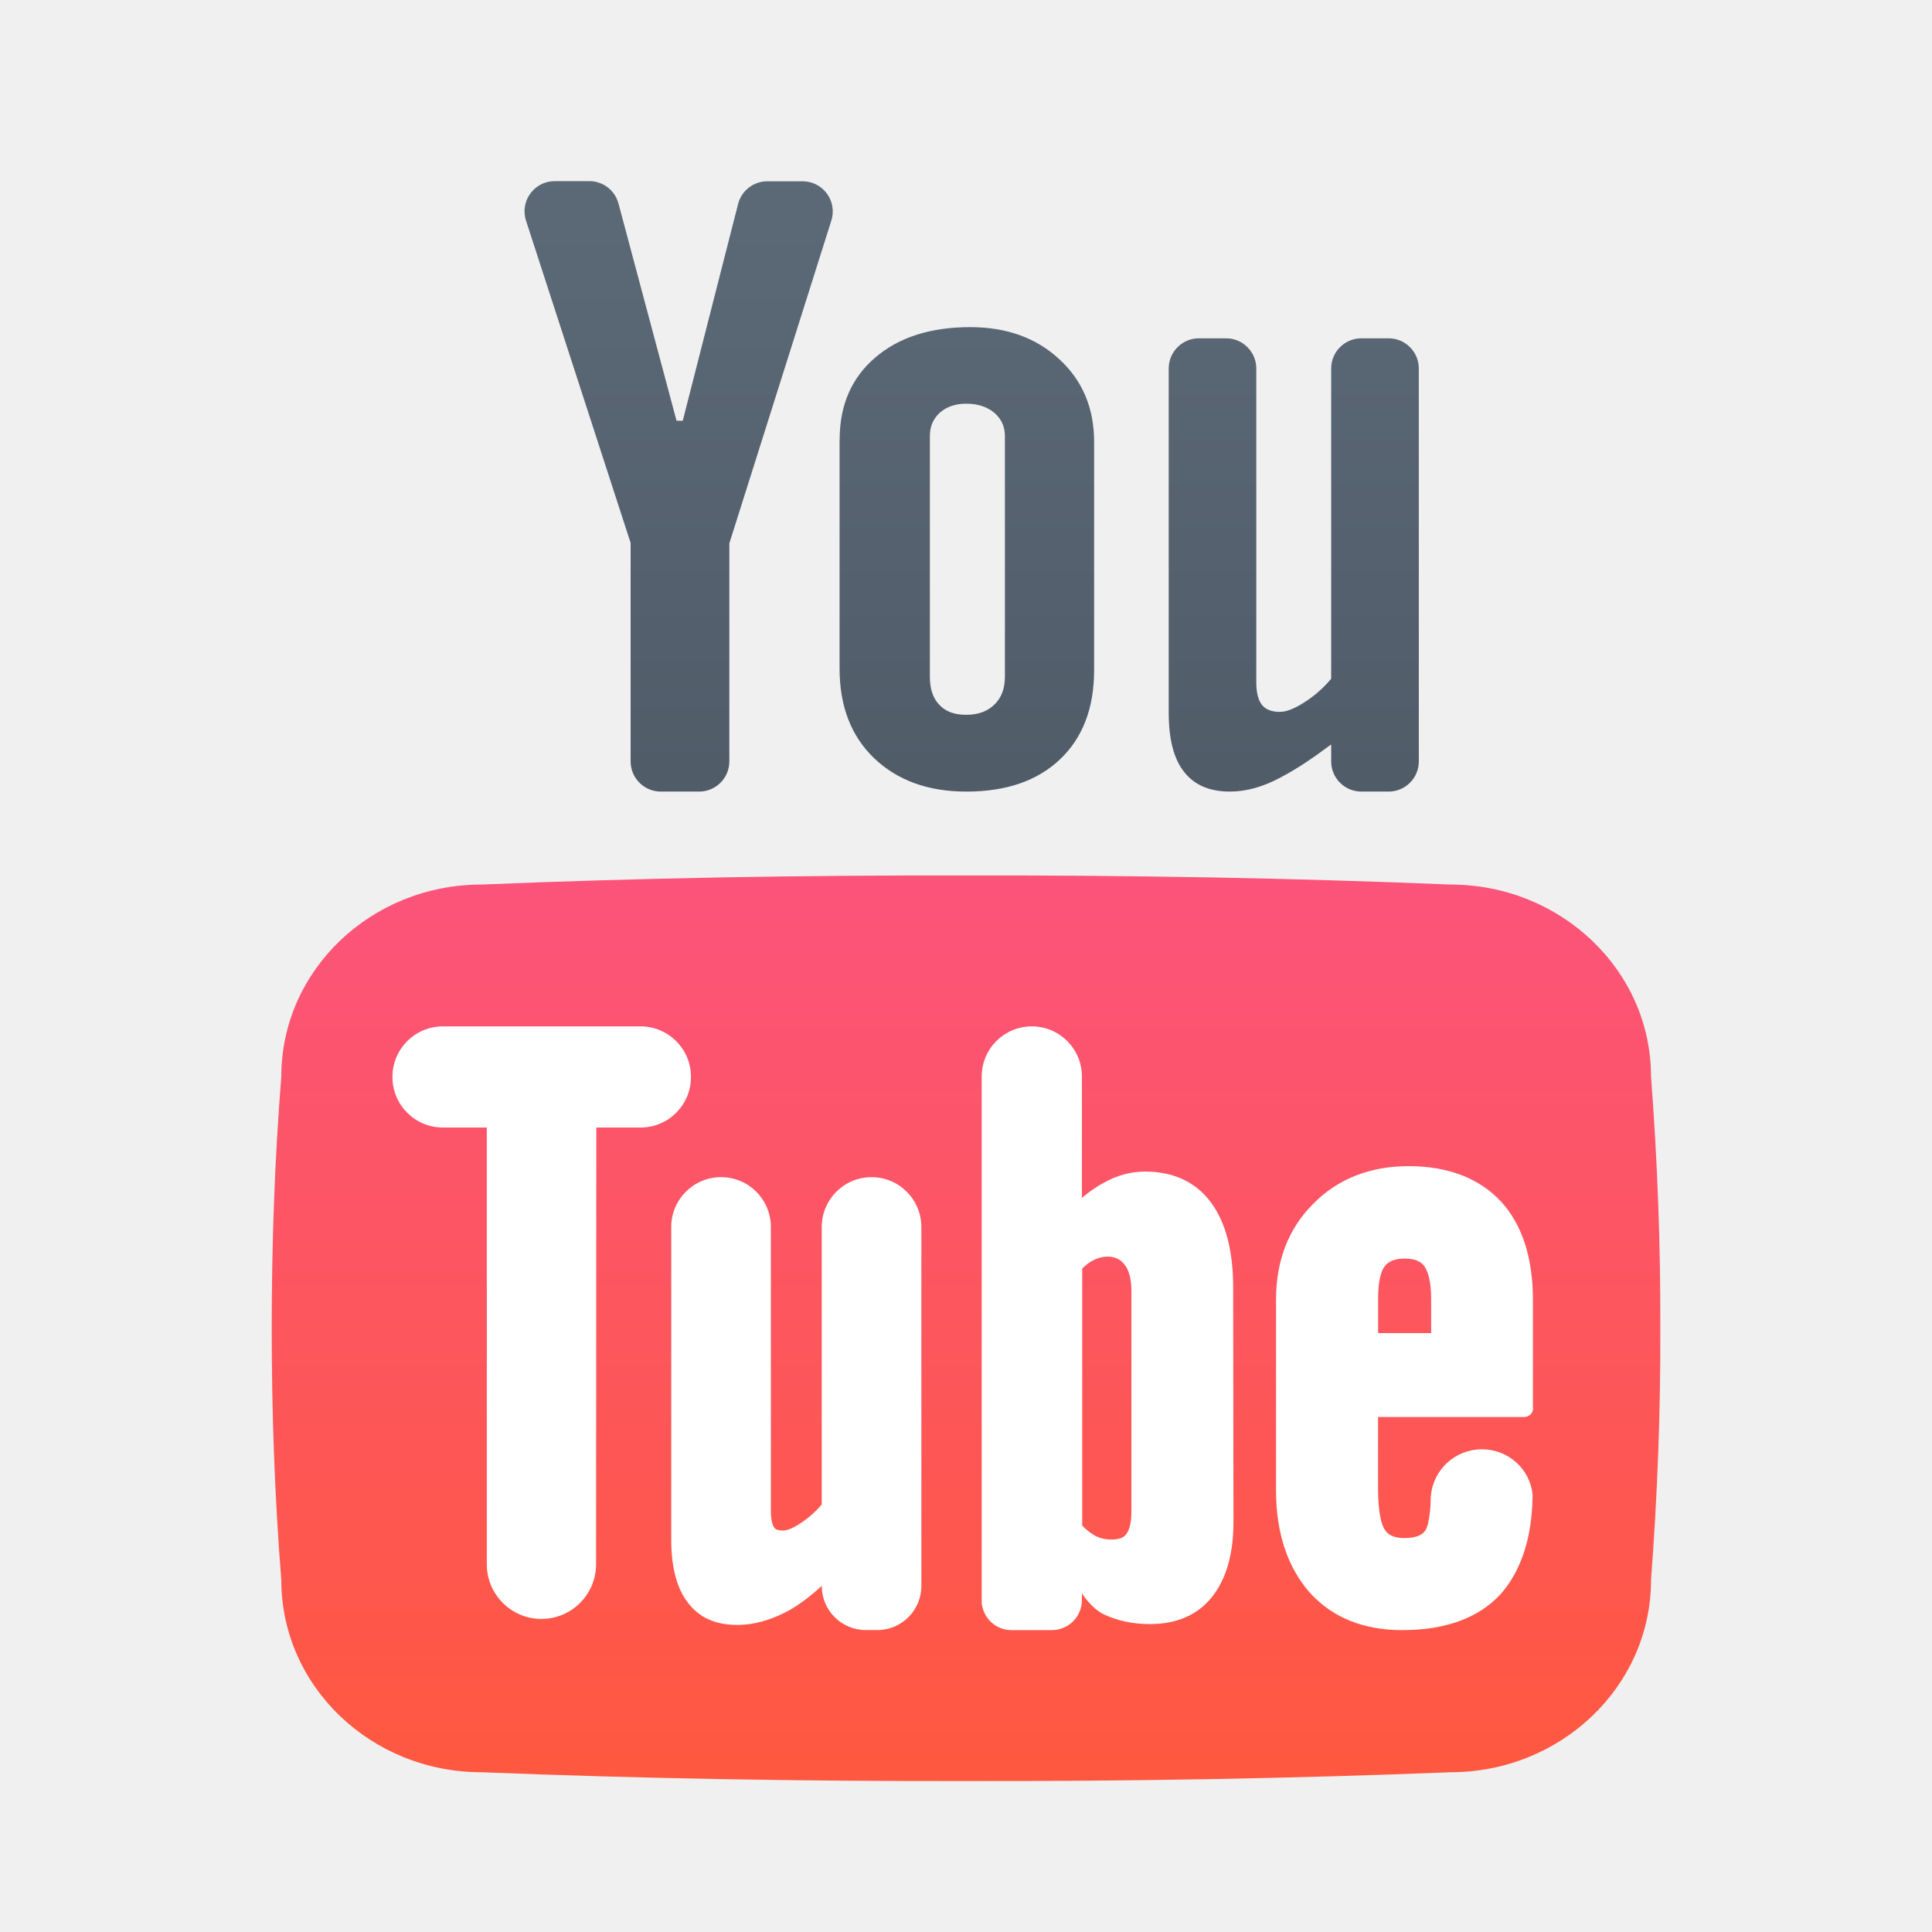
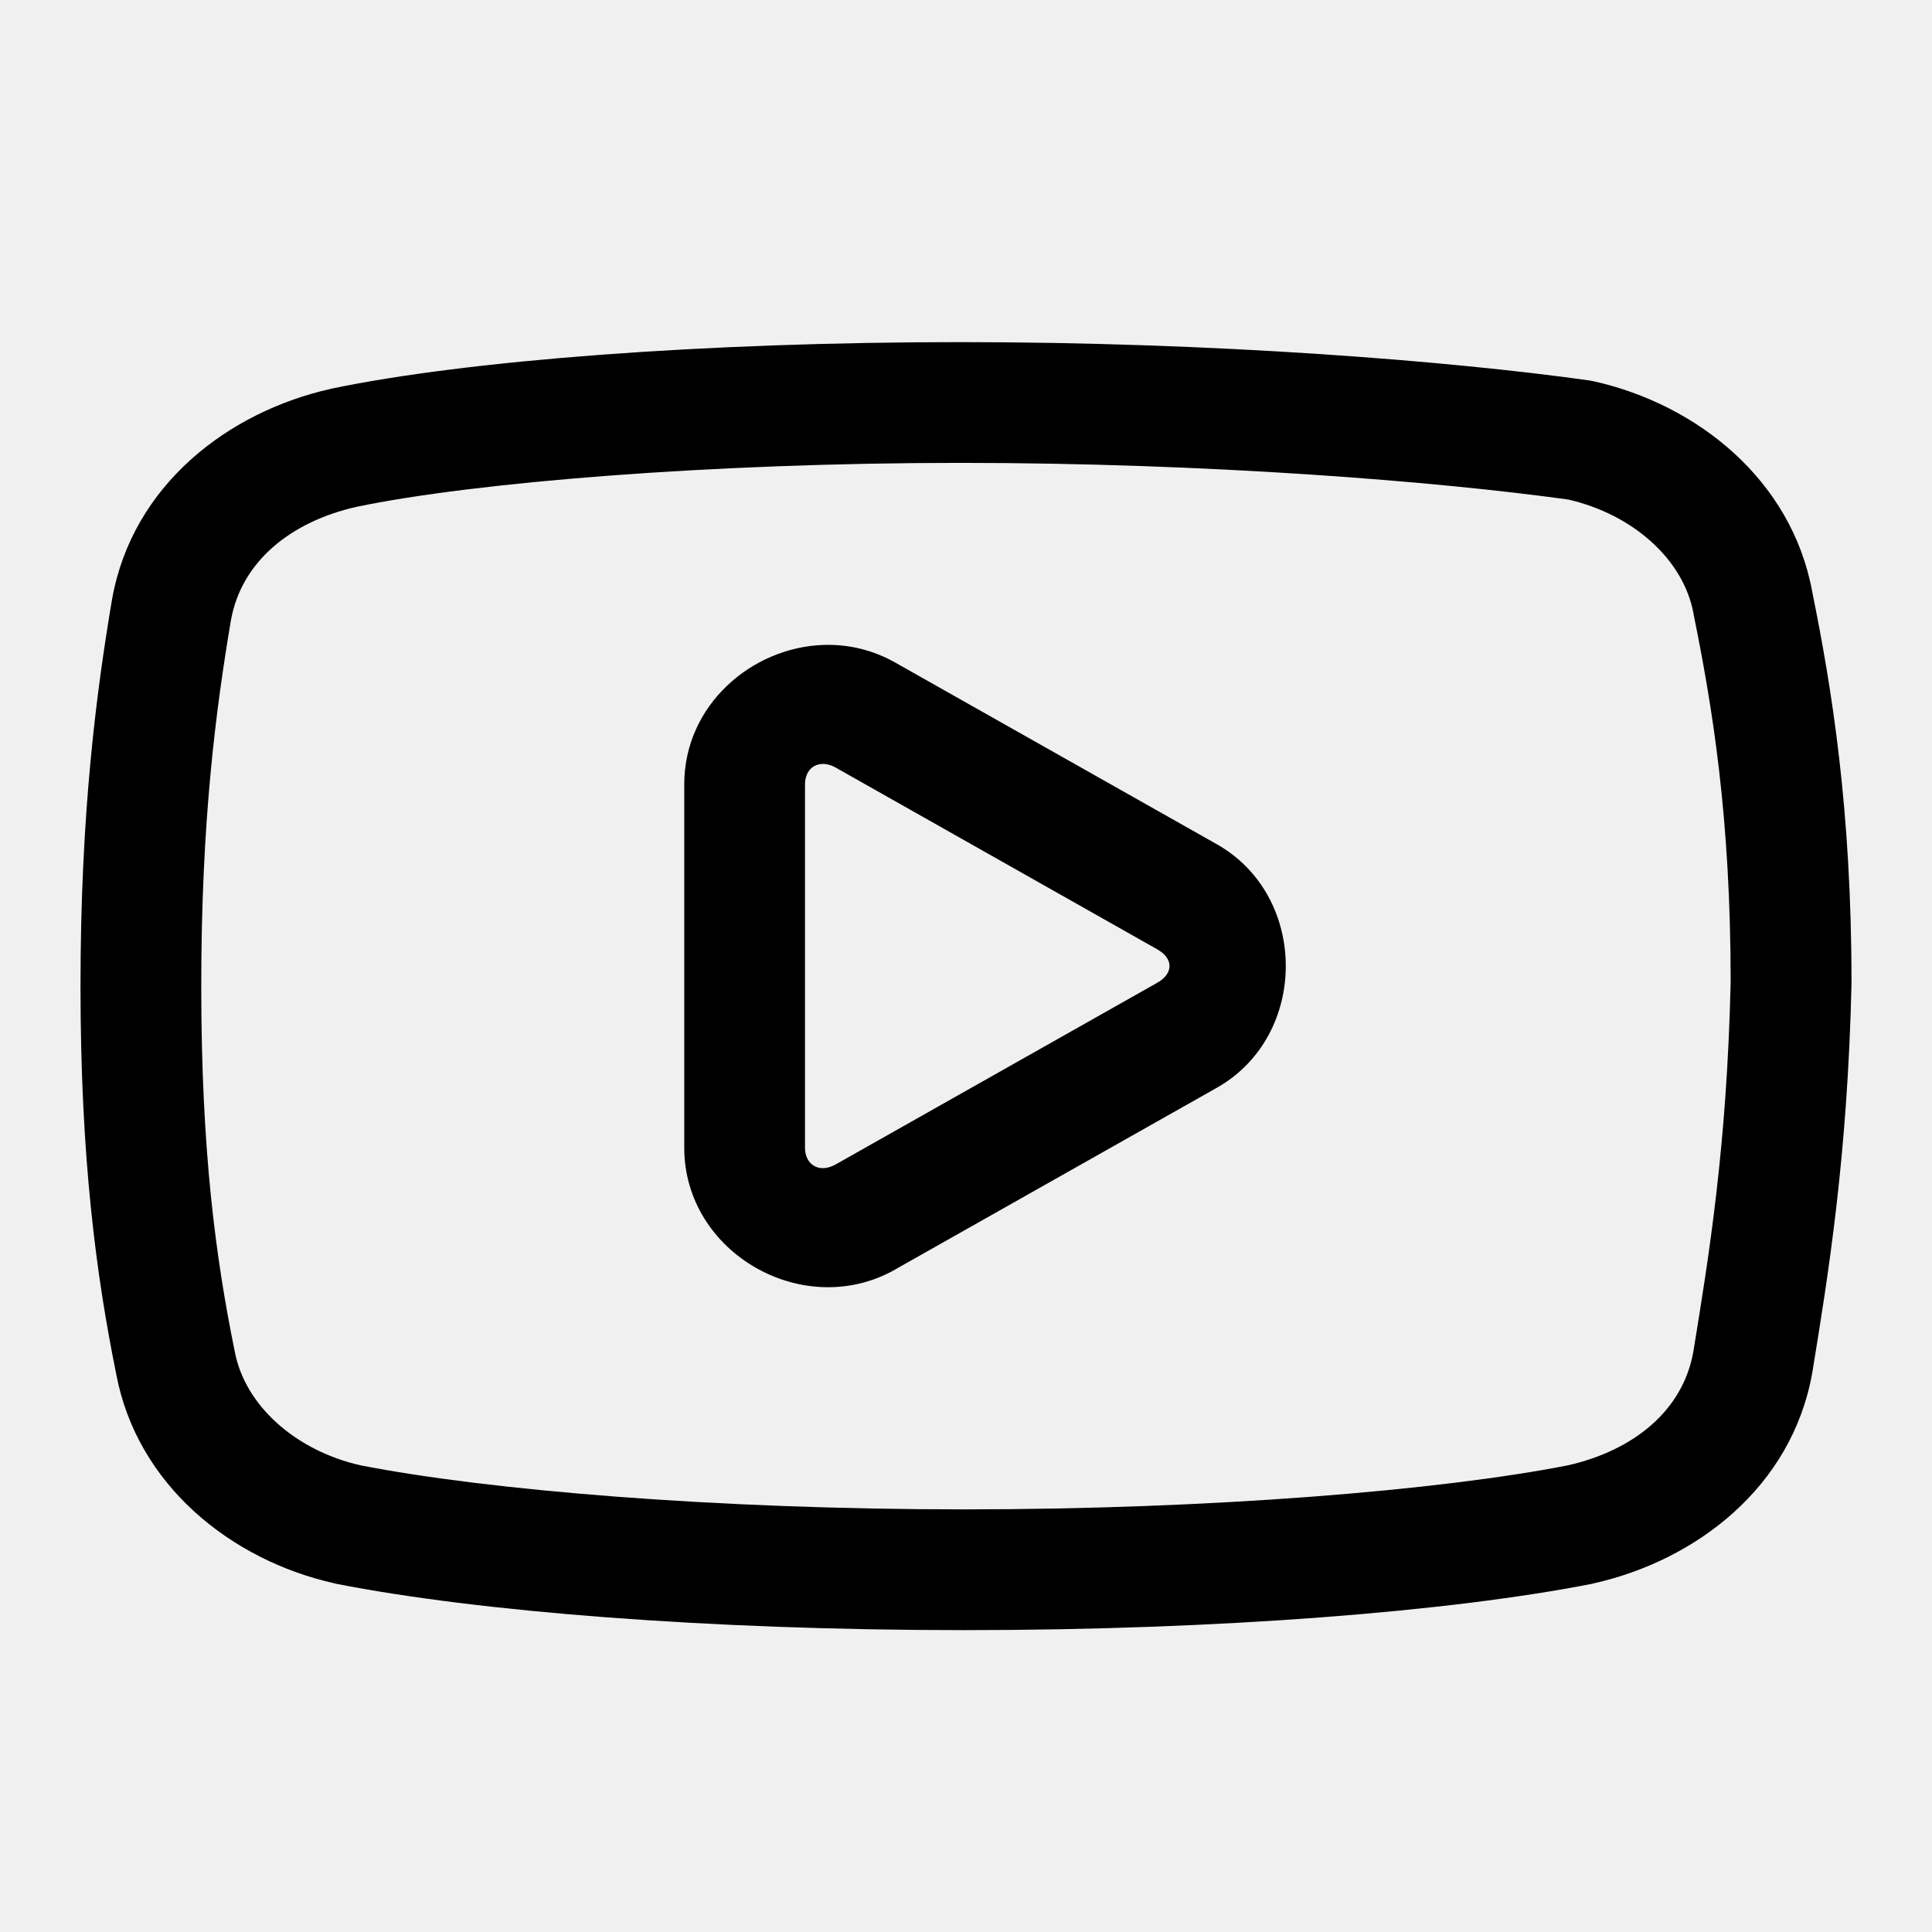
- <svg xmlns="http://www.w3.org/2000/svg" x="0px" y="0px" width="64" height="64" viewBox="0 0 64 64" style=" fill:#000000;">
-   <radialGradient id="QwP9WonCCC4o10jj5O3OBa" cx="33.128" cy="25.511" r="32.462" gradientTransform="matrix(1 0 0 -1 0 66)" gradientUnits="userSpaceOnUse">
-     <stop offset="0" stop-color="#afeeff" />
-     <stop offset=".193" stop-color="#bbf1ff" />
-     <stop offset=".703" stop-color="#d7f8ff" />
-     <stop offset="1" stop-color="#e1faff" />
-   </radialGradient>
-   <path fill="url(#undefined)" d="M52.03,37.34c0.16,0.98,1.08,1.66,2.08,1.66h4.39c2.63,0,4.75,2.28,4.48,4.96 C62.74,46.3,60.64,48,58.29,48H54c-1.22,0-2.18,1.08-1.97,2.34c0.16,0.98,1.08,1.66,2.08,1.66h3.39c1.24,0,2.37,0.5,3.18,1.32 C61.5,54.13,62,55.26,62,56.5c0,2.49-2.01,4.5-4.5,4.5h-52c-1.52,0-2.9-0.62-3.89-1.61C0.62,58.4,0,57.02,0,55.5 C0,52.46,2.46,50,5.5,50H16c0.83,0,1.58-0.34,2.12-0.88C18.66,48.58,19,47.83,19,47c0-1.66-1.34-3-3-3H4.5 c-2.63,0-4.75-2.28-4.48-4.96C0.26,36.7,2.36,35,4.71,35H20c1.71,0,3.09-1.43,3-3.16C22.91,30.22,21.45,29,19.83,29H4.5 c-2.63,0-4.75-2.28-4.48-4.96C0.26,21.7,2.37,20,4.71,20h6.79c0.69,0,1.32-0.28,1.77-0.73C13.72,18.82,14,18.19,14,17.5 c0-1.38-1.12-2.5-2.5-2.5h-4c-1.52,0-2.9-0.62-3.89-1.61S2,11.02,2,9.5C2,6.46,4.46,4,7.5,4h49c3.21,0,5.8,2.79,5.47,6.06 C61.68,12.92,60.11,15,57.24,15H55.5c-2.49,0-4.5,2.01-4.5,4.5c0,1.24,0.5,2.37,1.32,3.18C53.13,23.5,54.26,24,55.5,24h3 c3.21,0,5.8,2.79,5.47,6.06C63.68,32.92,61.11,35,58.24,35H54C52.78,35,51.82,36.08,52.03,37.34z" />
-   <linearGradient id="QwP9WonCCC4o10jj5O3OBb_2Sisn3cZ0AKc_gr1" x1="32.188" x2="32.188" y1="67.766" y2="40.373" gradientTransform="matrix(1 0 0 -1 0 66)" gradientUnits="userSpaceOnUse">
-     <stop offset=".122" stop-color="#5e6d7b" />
-     <stop offset=".191" stop-color="#5d6b79" />
-     <stop offset="1" stop-color="#515c69" />
-   </linearGradient>
-   <path fill="url(#QwP9WonCCC4o10jj5O3OBb_2Sisn3cZ0AKc_gr1)" d="M18.376,6h1.146c0.453,0,0.849,0.304,0.966,0.742l1.923,7.197h0.206l1.833-7.181 c0.113-0.443,0.512-0.753,0.969-0.753h1.167c0.68,0,1.162,0.665,0.95,1.312L24.16,18v7.222c0,0.552-0.448,1-1,1h-1.27 c-0.552,0-1-0.448-1-1v-7.238L17.425,7.309C17.215,6.663,17.697,6,18.376,6z M27.815,14.555c0-1.132,0.393-2.038,1.175-2.707 c0.78-0.673,1.83-1.011,3.15-1.011c1.204,0,2.187,0.354,2.954,1.065c0.766,0.705,1.15,1.619,1.15,2.736V22.2 c0,1.251-0.375,2.236-1.127,2.952c-0.752,0.714-1.783,1.07-3.107,1.07c-1.274,0-2.286-0.374-3.056-1.108 c-0.763-0.734-1.142-1.725-1.142-2.968v-7.592h0.003C27.815,14.554,27.815,14.555,27.815,14.555z M30.803,22.42 c0,0.397,0.102,0.714,0.317,0.933c0.204,0.217,0.498,0.326,0.884,0.326c0.395,0,0.703-0.111,0.935-0.338 c0.231-0.218,0.35-0.529,0.35-0.922v-7.976c0-0.318-0.122-0.576-0.358-0.774c-0.234-0.195-0.545-0.296-0.927-0.296 c-0.355,0-0.646,0.101-0.868,0.296c-0.221,0.198-0.333,0.456-0.333,0.774L30.803,22.42z M47,12.207v13.015c0,0.552-0.448,1-1,1 h-0.903c-0.552,0-1-0.448-1-1V24.66c-0.616,0.457-1.091,0.785-1.673,1.093c-0.576,0.311-1.138,0.469-1.681,0.469 c-0.673,0-1.177-0.215-1.519-0.653c-0.342-0.433-0.509-1.085-0.509-1.96V12.207c0-0.552,0.448-1,1-1h0.901c0.552,0,1,0.448,1,1 v10.391c0,0.341,0.062,0.592,0.186,0.75c0.116,0.15,0.32,0.234,0.588,0.234c0.218,0,0.488-0.103,0.808-0.311 c0.33-0.204,0.629-0.468,0.899-0.786V12.207c0-0.552,0.448-1,1-1H46C46.552,11.207,47,11.655,47,12.207z" />
-   <path fill="#fff" d="M53.376,35.522c0-3.383-2.802-6.124-6.253-6.124c-4.928-0.207-9.974-0.293-15.123-0.286 c-5.146-0.007-10.192,0.081-15.123,0.286c-3.448,0-6.25,2.742-6.25,6.124c-0.205,2.675-0.3,5.353-0.293,8.034 c-0.007,2.677,0.087,5.354,0.295,8.032c0,3.387,2.799,6.129,6.249,6.129c4.931,0.202,9.977,0.289,15.123,0.282 c5.148,0.012,10.195-0.081,15.123-0.282c3.451,0,6.253-2.742,6.253-6.129c0.205-2.678,0.302-5.356,0.29-8.032 C53.678,40.875,53.581,38.198,53.376,35.522z" />
-   <linearGradient id="QwP9WonCCC4o10jj5O3OBc_2Sisn3cZ0AKc_gr2" x1="32.001" x2="32.001" y1="7" y2="46.438" gradientTransform="matrix(1 0 0 -1 0 66)" gradientUnits="userSpaceOnUse">
-     <stop offset="0" stop-color="#ff5840" />
-     <stop offset=".007" stop-color="#ff5840" />
-     <stop offset=".989" stop-color="#fa528c" />
-     <stop offset="1" stop-color="#fa528c" />
-   </linearGradient>
-   <path fill="url(#QwP9WonCCC4o10jj5O3OBc_2Sisn3cZ0AKc_gr2)" d="M54.692,35.657c0-3.51-2.982-6.355-6.644-6.355C42.815,29.084,37.466,28.991,32,29.001 c-5.466-0.01-10.815,0.083-16.048,0.301c-3.662,0-6.633,2.845-6.633,6.355c-0.223,2.783-0.318,5.565-0.318,8.348 c0,2.772,0.095,5.555,0.318,8.338c0,3.52,2.972,6.365,6.633,6.365C21.185,58.916,26.534,59.01,32,58.999 c5.466,0.01,10.815-0.083,16.048-0.291c3.662,0,6.644-2.845,6.644-6.365c0.212-2.783,0.318-5.565,0.308-8.338 C55.01,41.222,54.904,38.44,54.692,35.657z" />
-   <path fill="#fff" d="M49.09,48.01c-0.89,0-1.62,0.68-1.69,1.55c-0.01,0.02-0.01,0.05,0,0.08 c-0.01,0.02-0.01,0.04-0.01,0.06v0.14c-0.04,0.59-0.13,0.81-0.19,0.88c-0.11,0.15-0.34,0.23-0.68,0.23c-0.43,0-0.57-0.16-0.65-0.28 c-0.1-0.16-0.22-0.52-0.22-1.38v-2.35h4.83c0.17,0,0.3-0.12,0.31-0.29h-0.01v-3.59c0-1.4-0.36-2.5-1.06-3.26 c-0.72-0.77-1.75-1.17-3.06-1.17c-1.28,0-2.36,0.43-3.16,1.25c-0.82,0.82-1.23,1.88-1.23,3.18v6.31c0,1.41,0.38,2.54,1.11,3.38 c0.75,0.83,1.78,1.25,3.07,1.25c1.43,0,2.52-0.4,3.25-1.18c0.63-0.71,1-1.71,1.06-2.98l0.01-0.32 C50.69,48.67,49.97,48.01,49.09,48.01z M45.651,43.037c0-0.652,0.112-0.953,0.215-1.083c0.133-0.18,0.347-0.261,0.674-0.261 c0.307,0,0.521,0.081,0.644,0.251c0.102,0.15,0.225,0.451,0.225,1.093v1.123h-1.757L45.651,43.037L45.651,43.037z" />
-   <path fill="#fff" d="M28.871,38.995c-0.911,0-1.65,0.739-1.65,1.65v9.193c-0.204,0.241-0.439,0.451-0.705,0.622 c-0.317,0.211-0.49,0.24-0.572,0.24c-0.225,0-0.286-0.07-0.296-0.1c-0.041-0.05-0.112-0.2-0.112-0.552v-8.623v-0.781 c0-0.911-0.739-1.65-1.65-1.65l0,0c-0.911,0-1.65,0.739-1.65,1.65v0.781v9.595c0,0.893,0.184,1.595,0.541,2.056 c0.368,0.502,0.919,0.752,1.645,0.752c0.562,0,1.124-0.161,1.716-0.481c0.368-0.211,0.725-0.481,1.083-0.813v0.004 c0,0.806,0.654,1.46,1.46,1.46h0.38c0.806,0,1.46-0.654,1.46-1.46V40.645C30.521,39.734,29.782,38.995,28.871,38.995L28.871,38.995z" />
-   <path fill="#fff" d="M21.219,34H18h-3.33C13.748,34,13,34.748,13,35.67v0.01c0,0.922,0.748,1.67,1.67,1.67h1.456v13.714 v0.755c0,0.999,0.81,1.81,1.81,1.81l0,0c0.999,0,1.809-0.81,1.81-1.809l0.007-14.469h1.466c0.922,0,1.67-0.748,1.67-1.67V35.67 C22.889,34.748,22.142,34,21.219,34z" />
-   <path fill="#fff" d="M40.85,42.64c0-1.21-0.25-2.15-0.73-2.8c-0.5-0.68-1.24-1.03-2.19-1.03c-0.46,0-0.93,0.12-1.38,0.38 c-0.25,0.13-0.48,0.3-0.71,0.49v-4.02c0-0.917-0.743-1.66-1.66-1.66l0,0c-0.917,0-1.66,0.743-1.66,1.66V53.1 c0.05,0.5,0.46,0.9,0.99,0.9h1.33c0.56,0,1-0.45,1-1v-0.22c0.18,0.28,0.46,0.57,0.71,0.69c0.46,0.22,0.98,0.33,1.54,0.33 c0.89,0,1.58-0.3,2.06-0.9c0.47-0.59,0.71-1.42,0.71-2.48L40.85,42.64z M37.48,50.05c0,0.46-0.09,0.67-0.18,0.78 C37.27,50.87,37.17,51,36.82,51c-0.17,0-0.34-0.03-0.51-0.11c-0.14-0.07-0.3-0.19-0.46-0.35v-8.52c0.13-0.12,0.25-0.22,0.38-0.28 c0.44-0.21,0.83-0.11,1.02,0.15c0.16,0.19,0.23,0.51,0.23,0.91C37.48,42.8,37.48,50.05,37.48,50.05z" />
+ <svg xmlns="http://www.w3.org/2000/svg" x="0px" y="0px" width="48" height="48" viewBox="0 0 48 48" style=" fill:#000000;">
+   <path d="M 23.857 8.5 C 17.505 8.5 11.602 8.953 8.234 9.656 A 1.5 1.5 0 0 0 8.213 9.662 C 5.675 10.231 3.286 12.048 2.783 14.895 A 1.5 1.5 0 0 0 2.781 14.906 C 2.395 17.2 2 20.191 2 24.5 C 2 28.801 2.396 31.712 2.885 34.127 C 3.4 36.889 5.734 38.762 8.311 39.338 A 1.5 1.5 0 0 0 8.348 39.348 C 11.863 40.04 17.598 40.5 23.951 40.5 C 30.304 40.5 36.043 40.04 39.559 39.348 A 1.5 1.5 0 0 0 39.596 39.338 C 42.133 38.769 44.522 36.952 45.025 34.105 A 1.5 1.5 0 0 0 45.029 34.084 C 45.41 31.743 45.903 28.756 46 24.439 A 1.5 1.5 0 0 0 46 24.406 C 46 20.088 45.506 17.079 45.023 14.695 C 44.512 11.927 42.175 10.049 39.596 9.473 A 1.5 1.5 0 0 0 39.477 9.451 C 36.046 8.969 30.211 8.5 23.857 8.5 z M 23.857 11.5 C 30.018 11.5 35.726 11.961 38.967 12.412 C 40.559 12.778 41.825 13.891 42.074 15.24 A 1.5 1.5 0 0 0 42.078 15.266 C 42.543 17.562 42.996 20.293 42.998 24.385 C 42.905 28.49 42.451 31.245 42.07 33.586 C 41.81 35.044 40.592 36.034 38.953 36.406 C 35.805 37.024 30.142 37.5 23.951 37.5 C 17.759 37.5 12.098 37.022 8.951 36.404 C 7.353 36.041 6.082 34.925 5.832 33.572 A 1.5 1.5 0 0 0 5.826 33.547 C 5.366 31.276 5 28.629 5 24.5 C 5 20.379 5.365 17.622 5.736 15.418 C 5.995 13.956 7.216 12.963 8.859 12.592 C 11.774 11.984 17.66 11.5 23.857 11.5 z M 20.461 16.023 C 18.668 16.082 17 17.525 17 19.486 L 17 28.516 C 17 31.13 19.966 32.826 22.238 31.543 A 1.5 1.5 0 0 0 22.238 31.541 L 30.229 27.027 C 32.517 25.735 32.517 22.265 30.229 20.973 L 22.238 16.459 C 21.67 16.138 21.058 16.004 20.461 16.023 z M 20.473 18.98 C 20.563 18.985 20.661 19.014 20.762 19.07 L 28.752 23.586 C 29.158 23.815 29.158 24.187 28.752 24.416 L 20.762 28.93 C 20.36 29.157 20 28.945 20 28.516 L 20 19.486 C 20 19.272 20.09 19.112 20.23 19.033 C 20.301 18.994 20.383 18.976 20.473 18.98 z" />
</svg>
